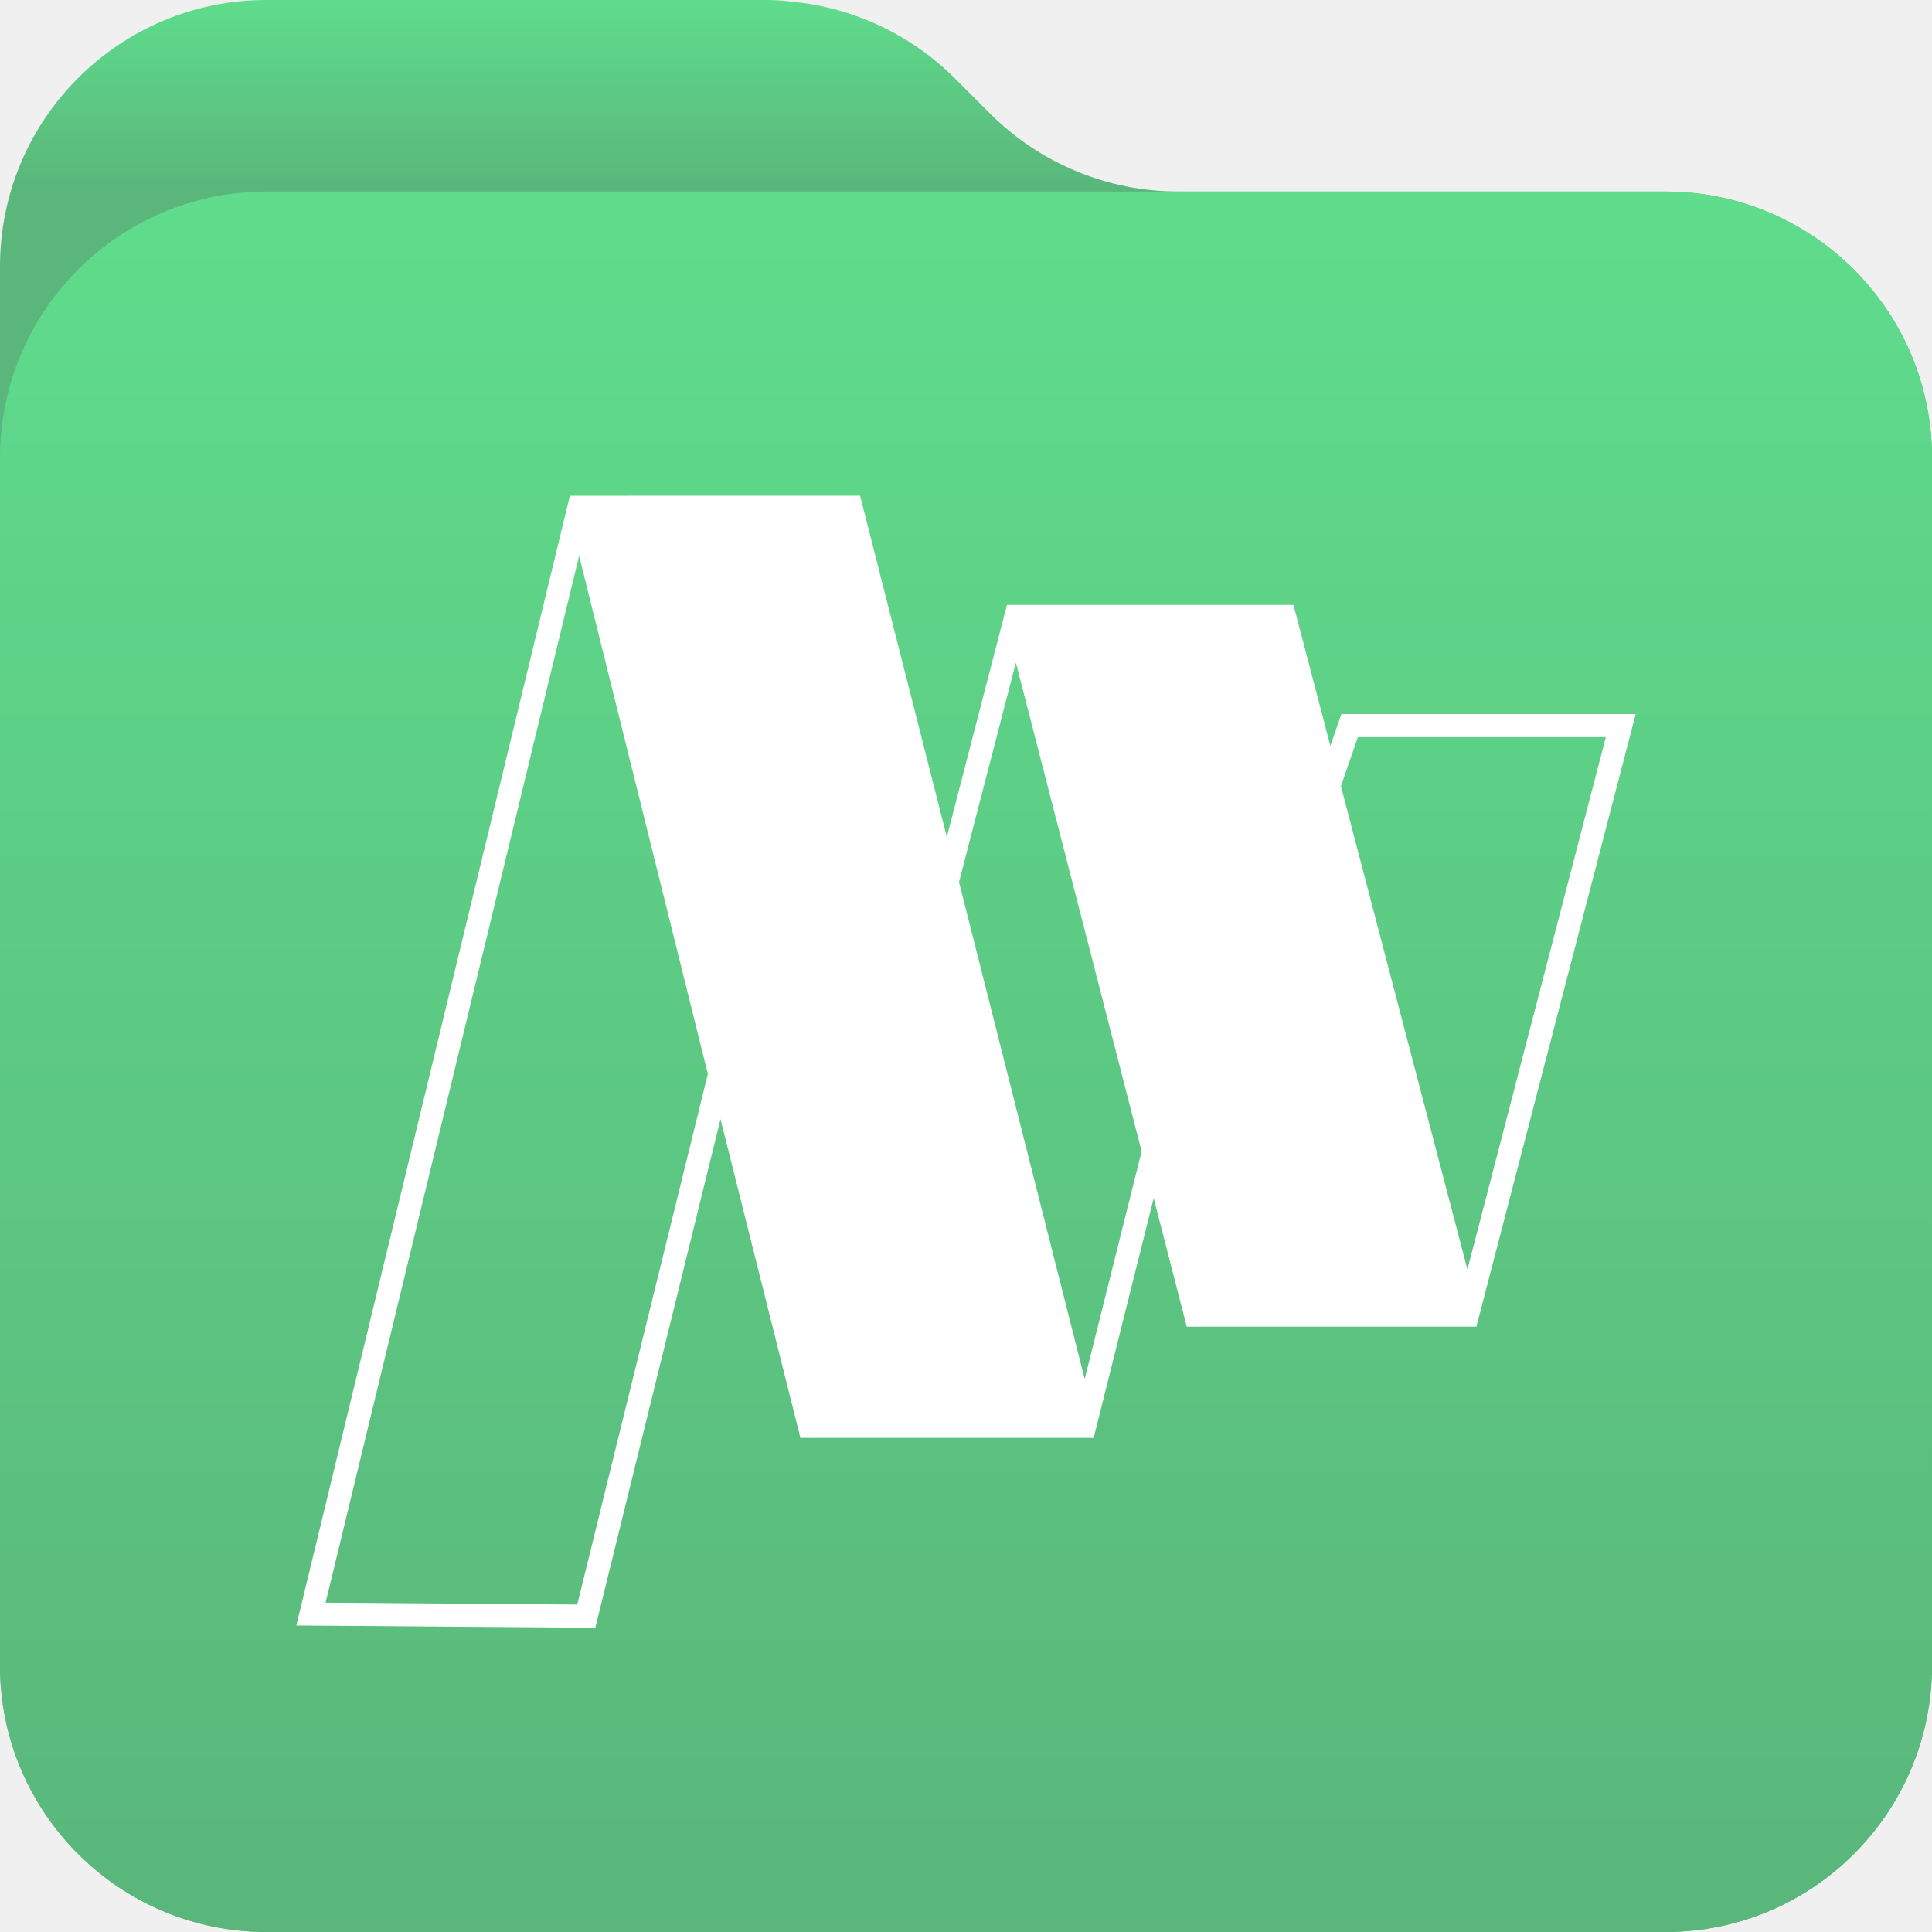
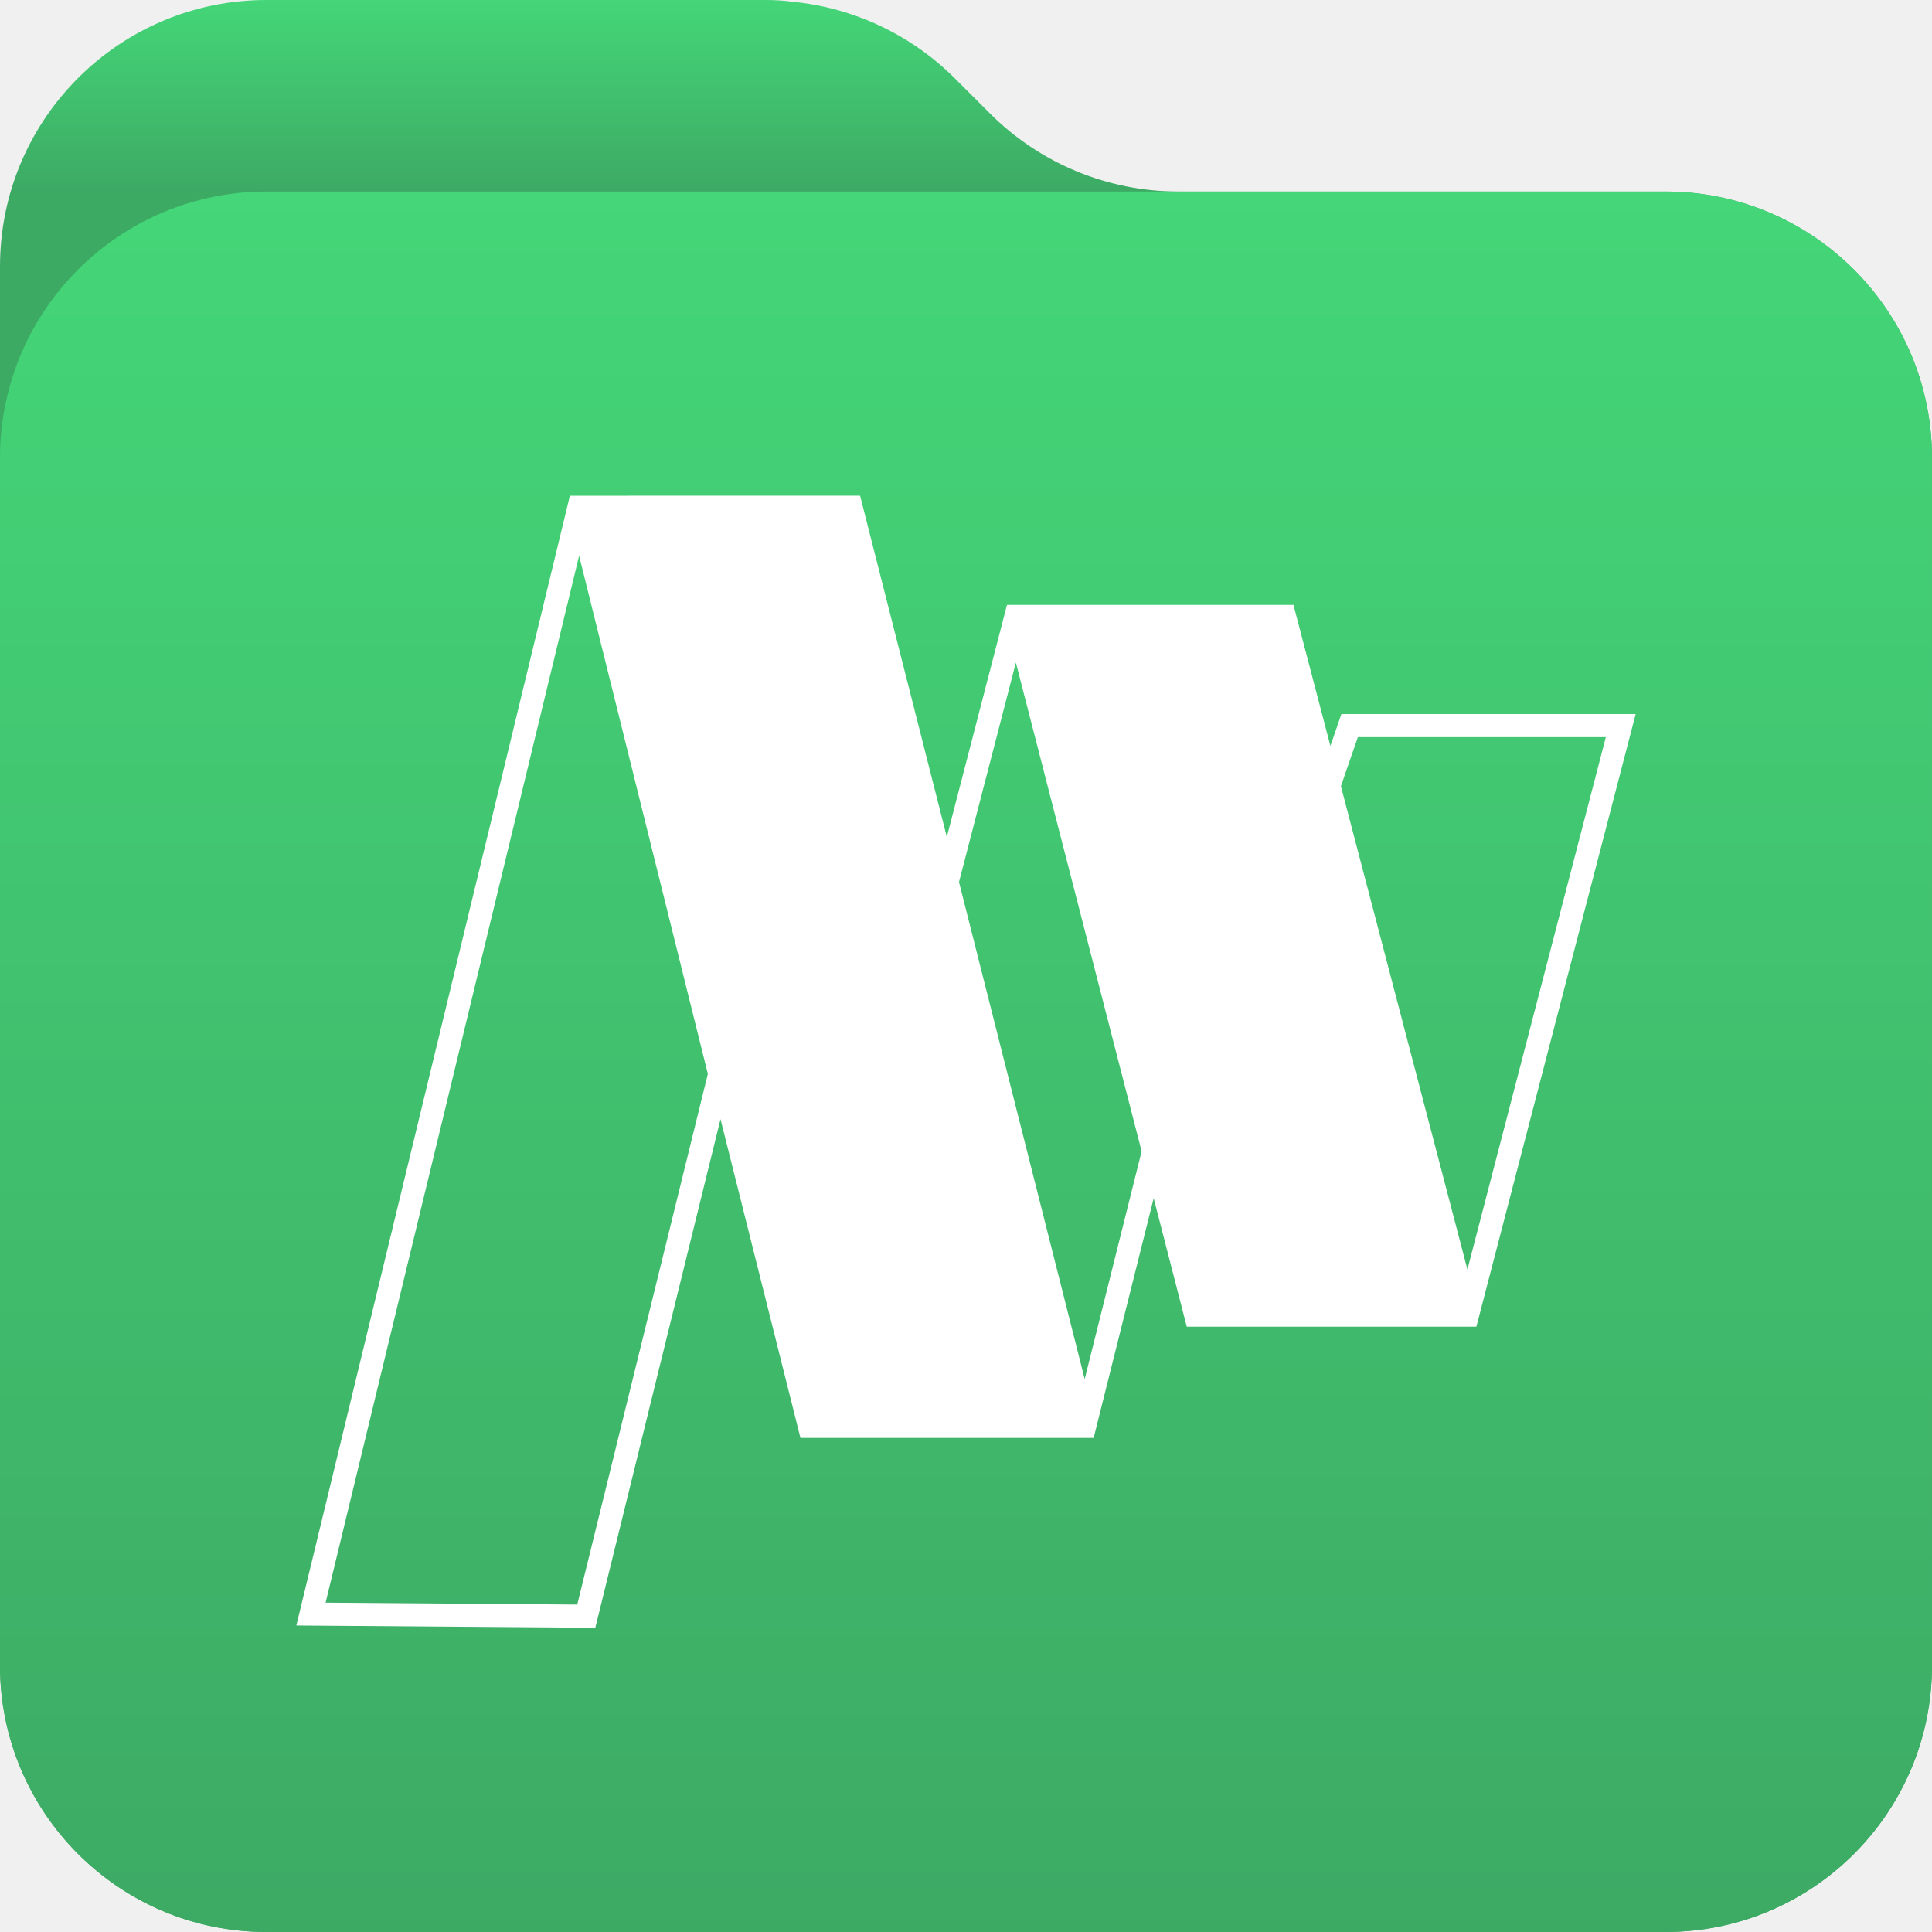
<svg xmlns="http://www.w3.org/2000/svg" xmlns:xlink="http://www.w3.org/1999/xlink" width="512" height="512" viewBox="0 0 135.467 135.467" version="1.1" id="svg1" xml:space="preserve">
  <defs id="defs1">
    <linearGradient id="linearGradient17">
      <stop style="stop-color:#e5e5e5;stop-opacity:1;" offset="0" id="stop17" />
      <stop style="stop-color:#a8a8a8;stop-opacity:1;" offset="1" id="stop18" />
    </linearGradient>
    <linearGradient id="linearGradient15">
      <stop style="stop-color:#e5e5e5;stop-opacity:1;" offset="0" id="stop15" />
      <stop style="stop-color:#a8a8a8;stop-opacity:1;" offset="1" id="stop16" />
    </linearGradient>
    <linearGradient xlink:href="#linearGradient15" id="linearGradient16" x1="55.033" y1="6.35" x2="55.033" y2="18.521" gradientUnits="userSpaceOnUse" />
    <linearGradient xlink:href="#linearGradient17" id="linearGradient18" x1="67.733" y1="18.521" x2="67.733" y2="129.117" gradientUnits="userSpaceOnUse" />
    <linearGradient data-orig="1fc95c,169443" x1="55.033" y1="6.35" x2="55.033" y2="18.521" gradientUnits="userSpaceOnUse" id="linearGradient16_tint">
-       <stop style="stop-color:#5fdc8c;stop-opacity:1;" offset="0" />
-       <stop style="stop-color:#5ab67b;stop-opacity:1;" offset="1" />
+       <stop style="stop-color:#44d678;stop-opacity:1;" offset="0" />
+       <stop style="stop-color:#3daa64;stop-opacity:1;" offset="1" />
    </linearGradient>
    <linearGradient data-orig="1fc95c,169443" x1="67.733" y1="18.521" x2="67.733" y2="129.117" gradientUnits="userSpaceOnUse" id="linearGradient18_tint">
-       <stop style="stop-color:#5fdc8c;stop-opacity:1;" offset="0" />
-       <stop style="stop-color:#5ab67b;stop-opacity:1;" offset="1" />
+       <stop style="stop-color:#44d678;stop-opacity:1;" offset="0" />
+       <stop style="stop-color:#3daa64;stop-opacity:1;" offset="1" />
    </linearGradient>
  </defs>
  <g id="layer1">
    <g id="g50" transform="matrix(1.103449,0,0,1.103449,-7.006964,-7.006964)">
      <path id="path46" style="display:inline;fill:url(#linearGradient16_tint);stroke-width:11.943;paint-order:stroke fill markers" d="M 23.283,6.35 C 13.931,6.35 6.35,13.931 6.35,23.283 v 88.9 c -4.4e-6,9.352 7.581,16.933 16.933,16.933 h 88.9 c 9.352,0 16.933,-7.581 16.933,-16.933 V 35.454 c 0,-9.352 -7.581,-16.933 -16.933,-16.933 H 81.206 c -4.482,-0.007 -8.778,-1.79 -11.947,-4.959 h -5.17e-4 L 67.006,11.31 C 64.233,8.55 60.589,6.836 56.694,6.459 56.144,6.386 55.589,6.35 55.033,6.35 h -0.009 z" />
      <path id="path50" style="display:inline;fill:url(#linearGradient18_tint);stroke-width:11.943;paint-order:stroke fill markers" d="m 23.283,18.521 c -9.352,-1e-6 -16.933,7.581 -16.933,16.933 v 76.729 c -4.4e-6,9.352 7.581,16.933 16.933,16.933 h 88.9 c 9.352,0 16.933,-7.581 16.933,-16.933 V 35.454 c 0,-9.352 -7.581,-16.933 -16.933,-16.933 z" />
    </g>
    <path id="path6" style="baseline-shift:baseline;display:inline;overflow:visible;vector-effect:none;stroke-width:0.3;enable-background:accumulate;stop-color:#000000;fill:#ffffff" d="m 39.959,34.761 -19.181,79.216 20.963,0.159 8.779,-35.664 5.605,22.352 h 20.559 l 4.21,-16.81 2.318,9.009 H 103.52 L 114.689,50.068 H 94.055 L 93.284,52.304 90.695,42.414 H 70.606 l -4.217,16.272 -6.081,-23.926 z m 0.647,4.206 9.027,36.334 -9.158,37.208 -17.645,-0.134 z m 30.624,7.493 8.818,34.268 -3.992,15.97 -8.813,-34.849 z m 23.979,5.227 H 112.597 L 102.892,89.009 94.022,55.127 Z" />
  </g>
</svg>
